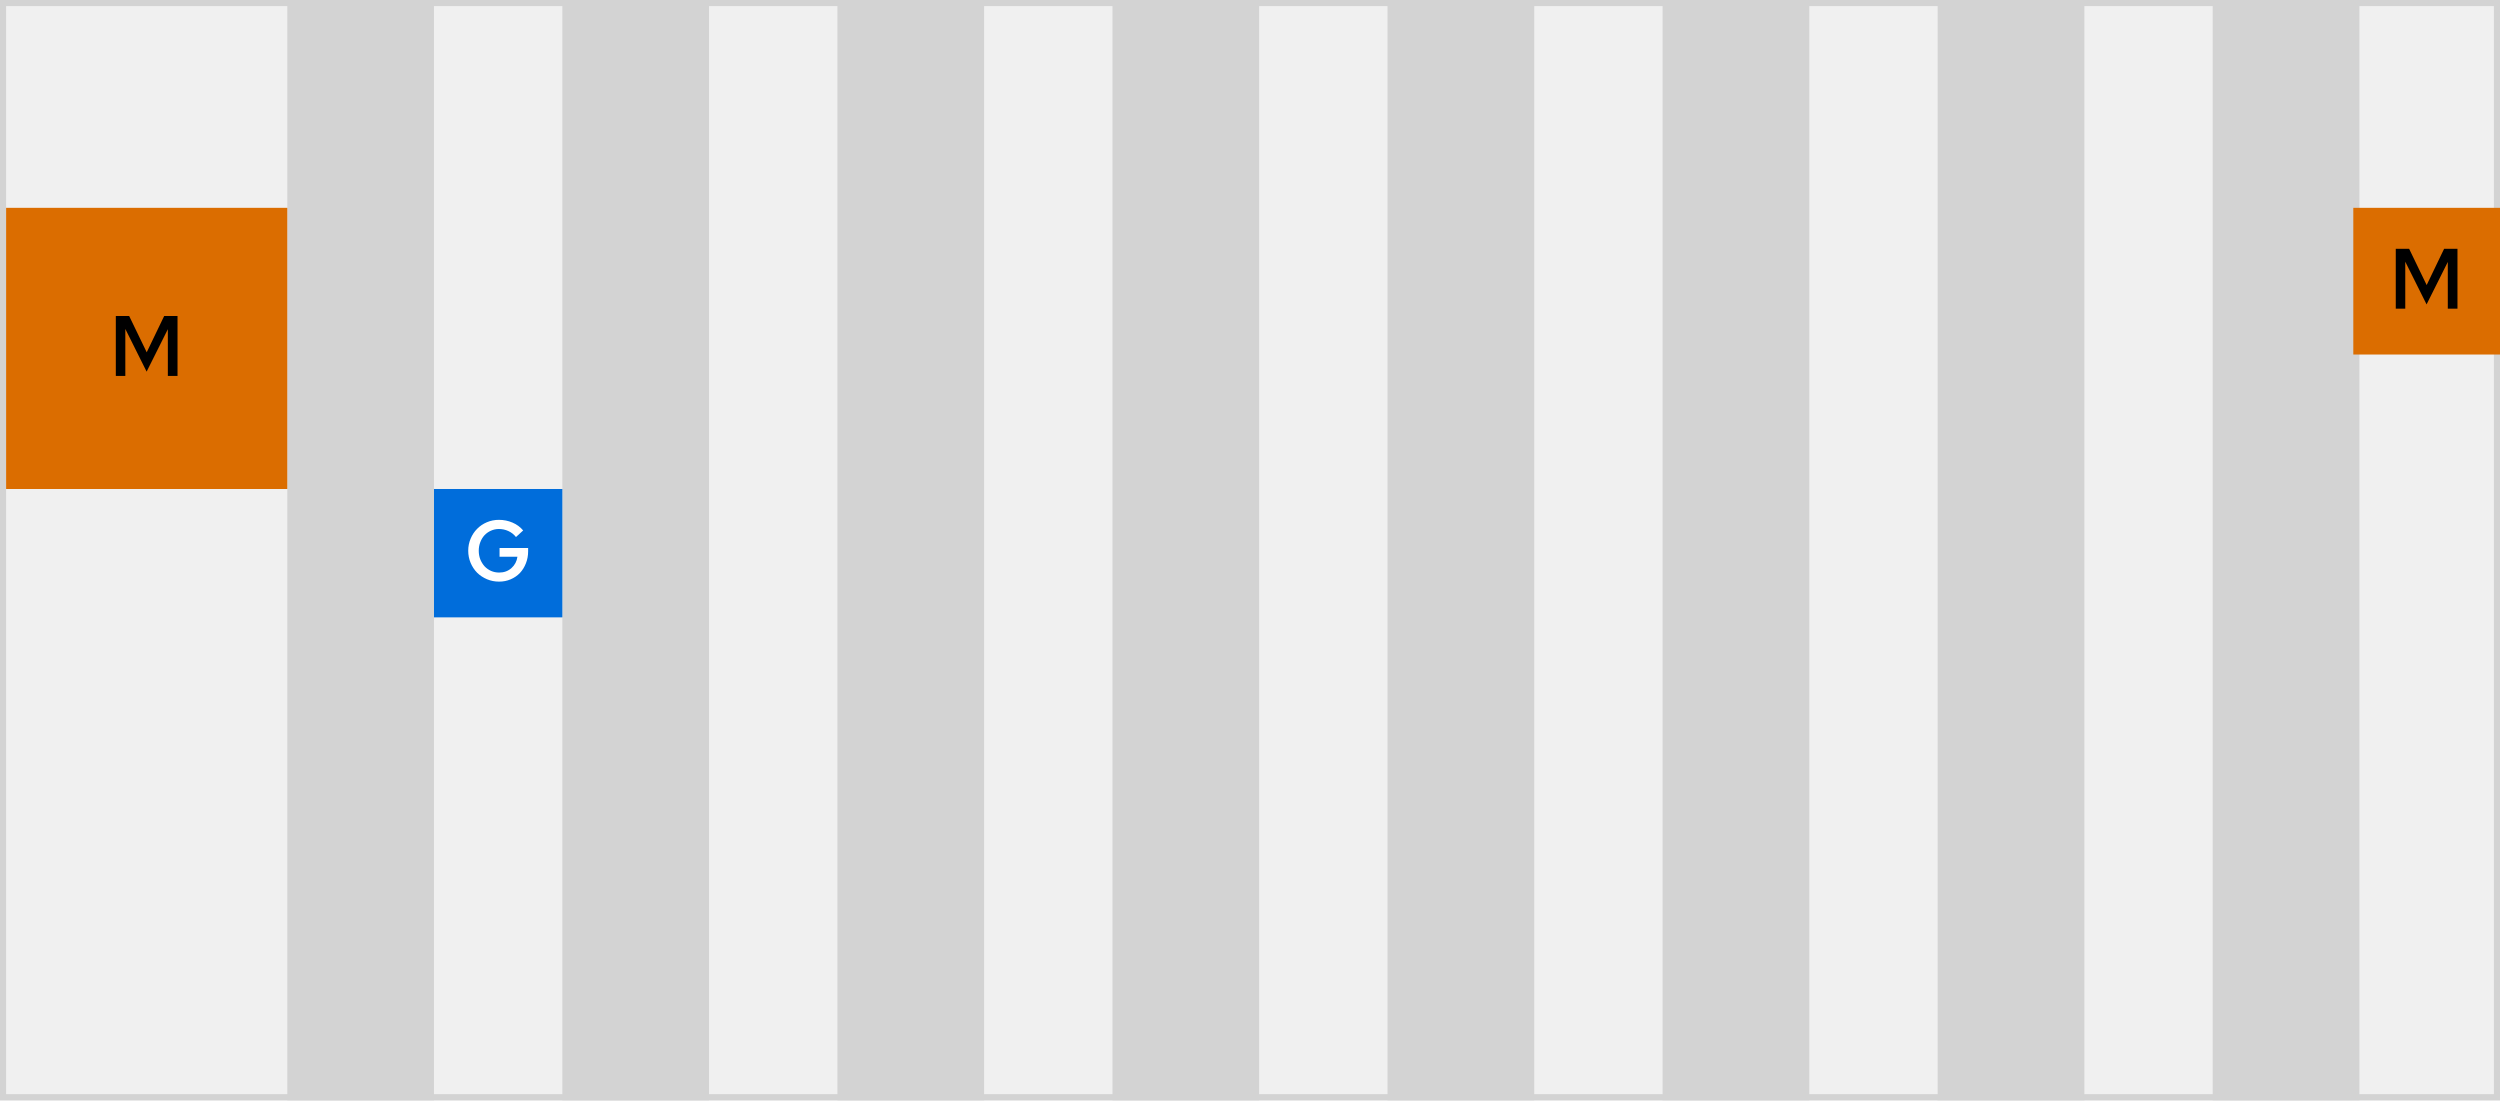
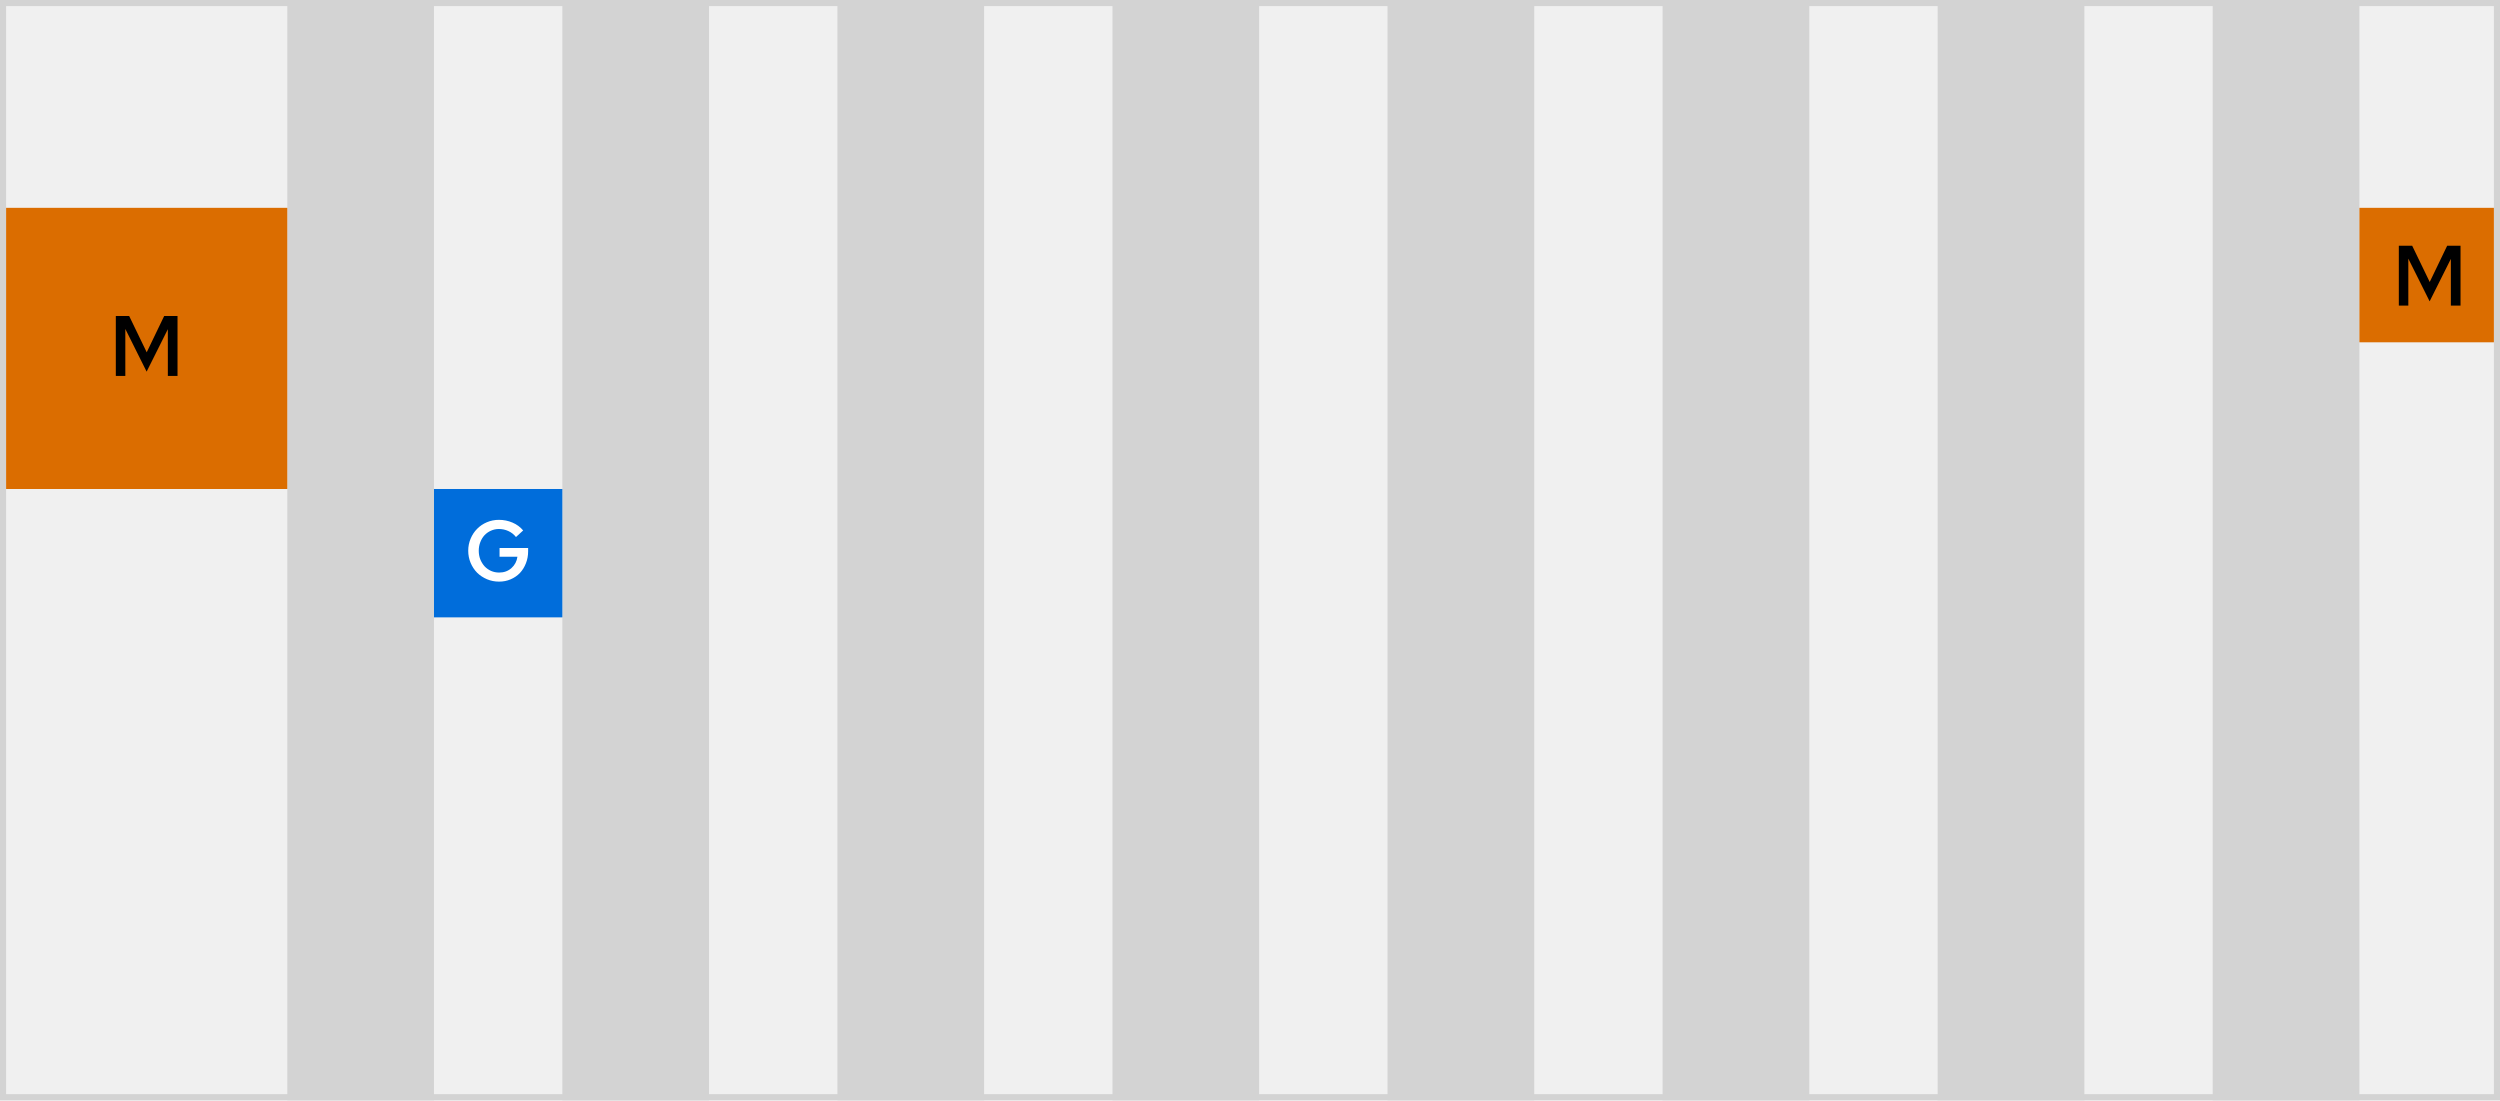
<svg xmlns="http://www.w3.org/2000/svg" width="409" height="180" viewBox="0 0 409 180" fill="none">
  <rect x="47.5" y="0.5" width="23" height="179" fill="#D3D3D3" stroke="#D3D3D3" />
  <rect x="92.5" y="0.5" width="23" height="179" fill="#D3D3D3" stroke="#D3D3D3" />
  <rect x="137.5" y="0.5" width="23" height="179" fill="#D3D3D3" stroke="#D3D3D3" />
  <rect x="182.5" y="0.5" width="23" height="179" fill="#D3D3D3" stroke="#D3D3D3" />
  <rect x="227.5" y="0.5" width="23" height="179" fill="#D3D3D3" stroke="#D3D3D3" />
  <rect x="272.5" y="0.5" width="23" height="179" fill="#D3D3D3" stroke="#D3D3D3" />
  <rect x="317.5" y="0.5" width="23" height="179" fill="#D3D3D3" stroke="#D3D3D3" />
  <rect x="362.5" y="0.5" width="23" height="179" fill="#D3D3D3" stroke="#D3D3D3" />
  <rect x="71" y="80" width="21" height="21" fill="#006DDB" />
  <rect x="0.5" y="0.5" width="408" height="179" stroke="#D3D3D3" />
  <path d="M86.402 90.198C86.402 90.898 86.28 91.551 86.038 92.158C85.804 92.765 85.478 93.292 85.058 93.74C84.638 94.179 84.134 94.524 83.546 94.776C82.967 95.028 82.337 95.154 81.656 95.154C80.946 95.154 80.284 95.023 79.668 94.762C79.052 94.501 78.515 94.146 78.058 93.698C77.61 93.241 77.255 92.704 76.994 92.088C76.732 91.463 76.602 90.8 76.602 90.1C76.602 89.4 76.732 88.742 76.994 88.126C77.255 87.501 77.61 86.964 78.058 86.516C78.506 86.059 79.038 85.699 79.654 85.438C80.27 85.177 80.928 85.046 81.628 85.046C82.402 85.046 83.14 85.195 83.84 85.494C84.54 85.793 85.123 86.222 85.59 86.782L84.414 87.86C84.078 87.431 83.662 87.104 83.168 86.88C82.682 86.656 82.169 86.544 81.628 86.544C81.161 86.544 80.722 86.637 80.312 86.824C79.91 87.001 79.56 87.249 79.262 87.566C78.972 87.883 78.744 88.261 78.576 88.7C78.408 89.139 78.324 89.605 78.324 90.1C78.324 90.604 78.408 91.075 78.576 91.514C78.753 91.943 78.986 92.321 79.276 92.648C79.574 92.965 79.929 93.217 80.34 93.404C80.75 93.581 81.194 93.67 81.67 93.67C82.454 93.67 83.121 93.427 83.672 92.942C84.222 92.447 84.549 91.827 84.652 91.08H81.726V89.652H86.402V90.198Z" fill="white" />
-   <rect x="385" y="34" width="24" height="24" fill="#DB6D00" />
+   <rect x="386" y="34" width="22" height="22" fill="#DB6D00" />
  <rect x="1" y="34" width="46" height="46" fill="#DB6D00" />
  <path d="M23.988 60.8L20.503 53.814V61.5H18.948V51.7H21.133L24.003 57.636L26.858 51.7H29.043V61.5H27.46V53.856L23.988 60.8Z" fill="black" />
-   <path d="M396.988 49.8L393.502 42.814V50.5H391.948V40.7H394.132L397.002 46.636L399.858 40.7H402.042V50.5H400.46V42.856L396.988 49.8Z" fill="black" />
+   <path d="M397.488 49.3L394.002 42.314V50H392.448V40.2H394.632L397.502 46.136L400.358 40.2H402.542V50H400.96V42.356L397.488 49.3Z" fill="black" />
</svg>
